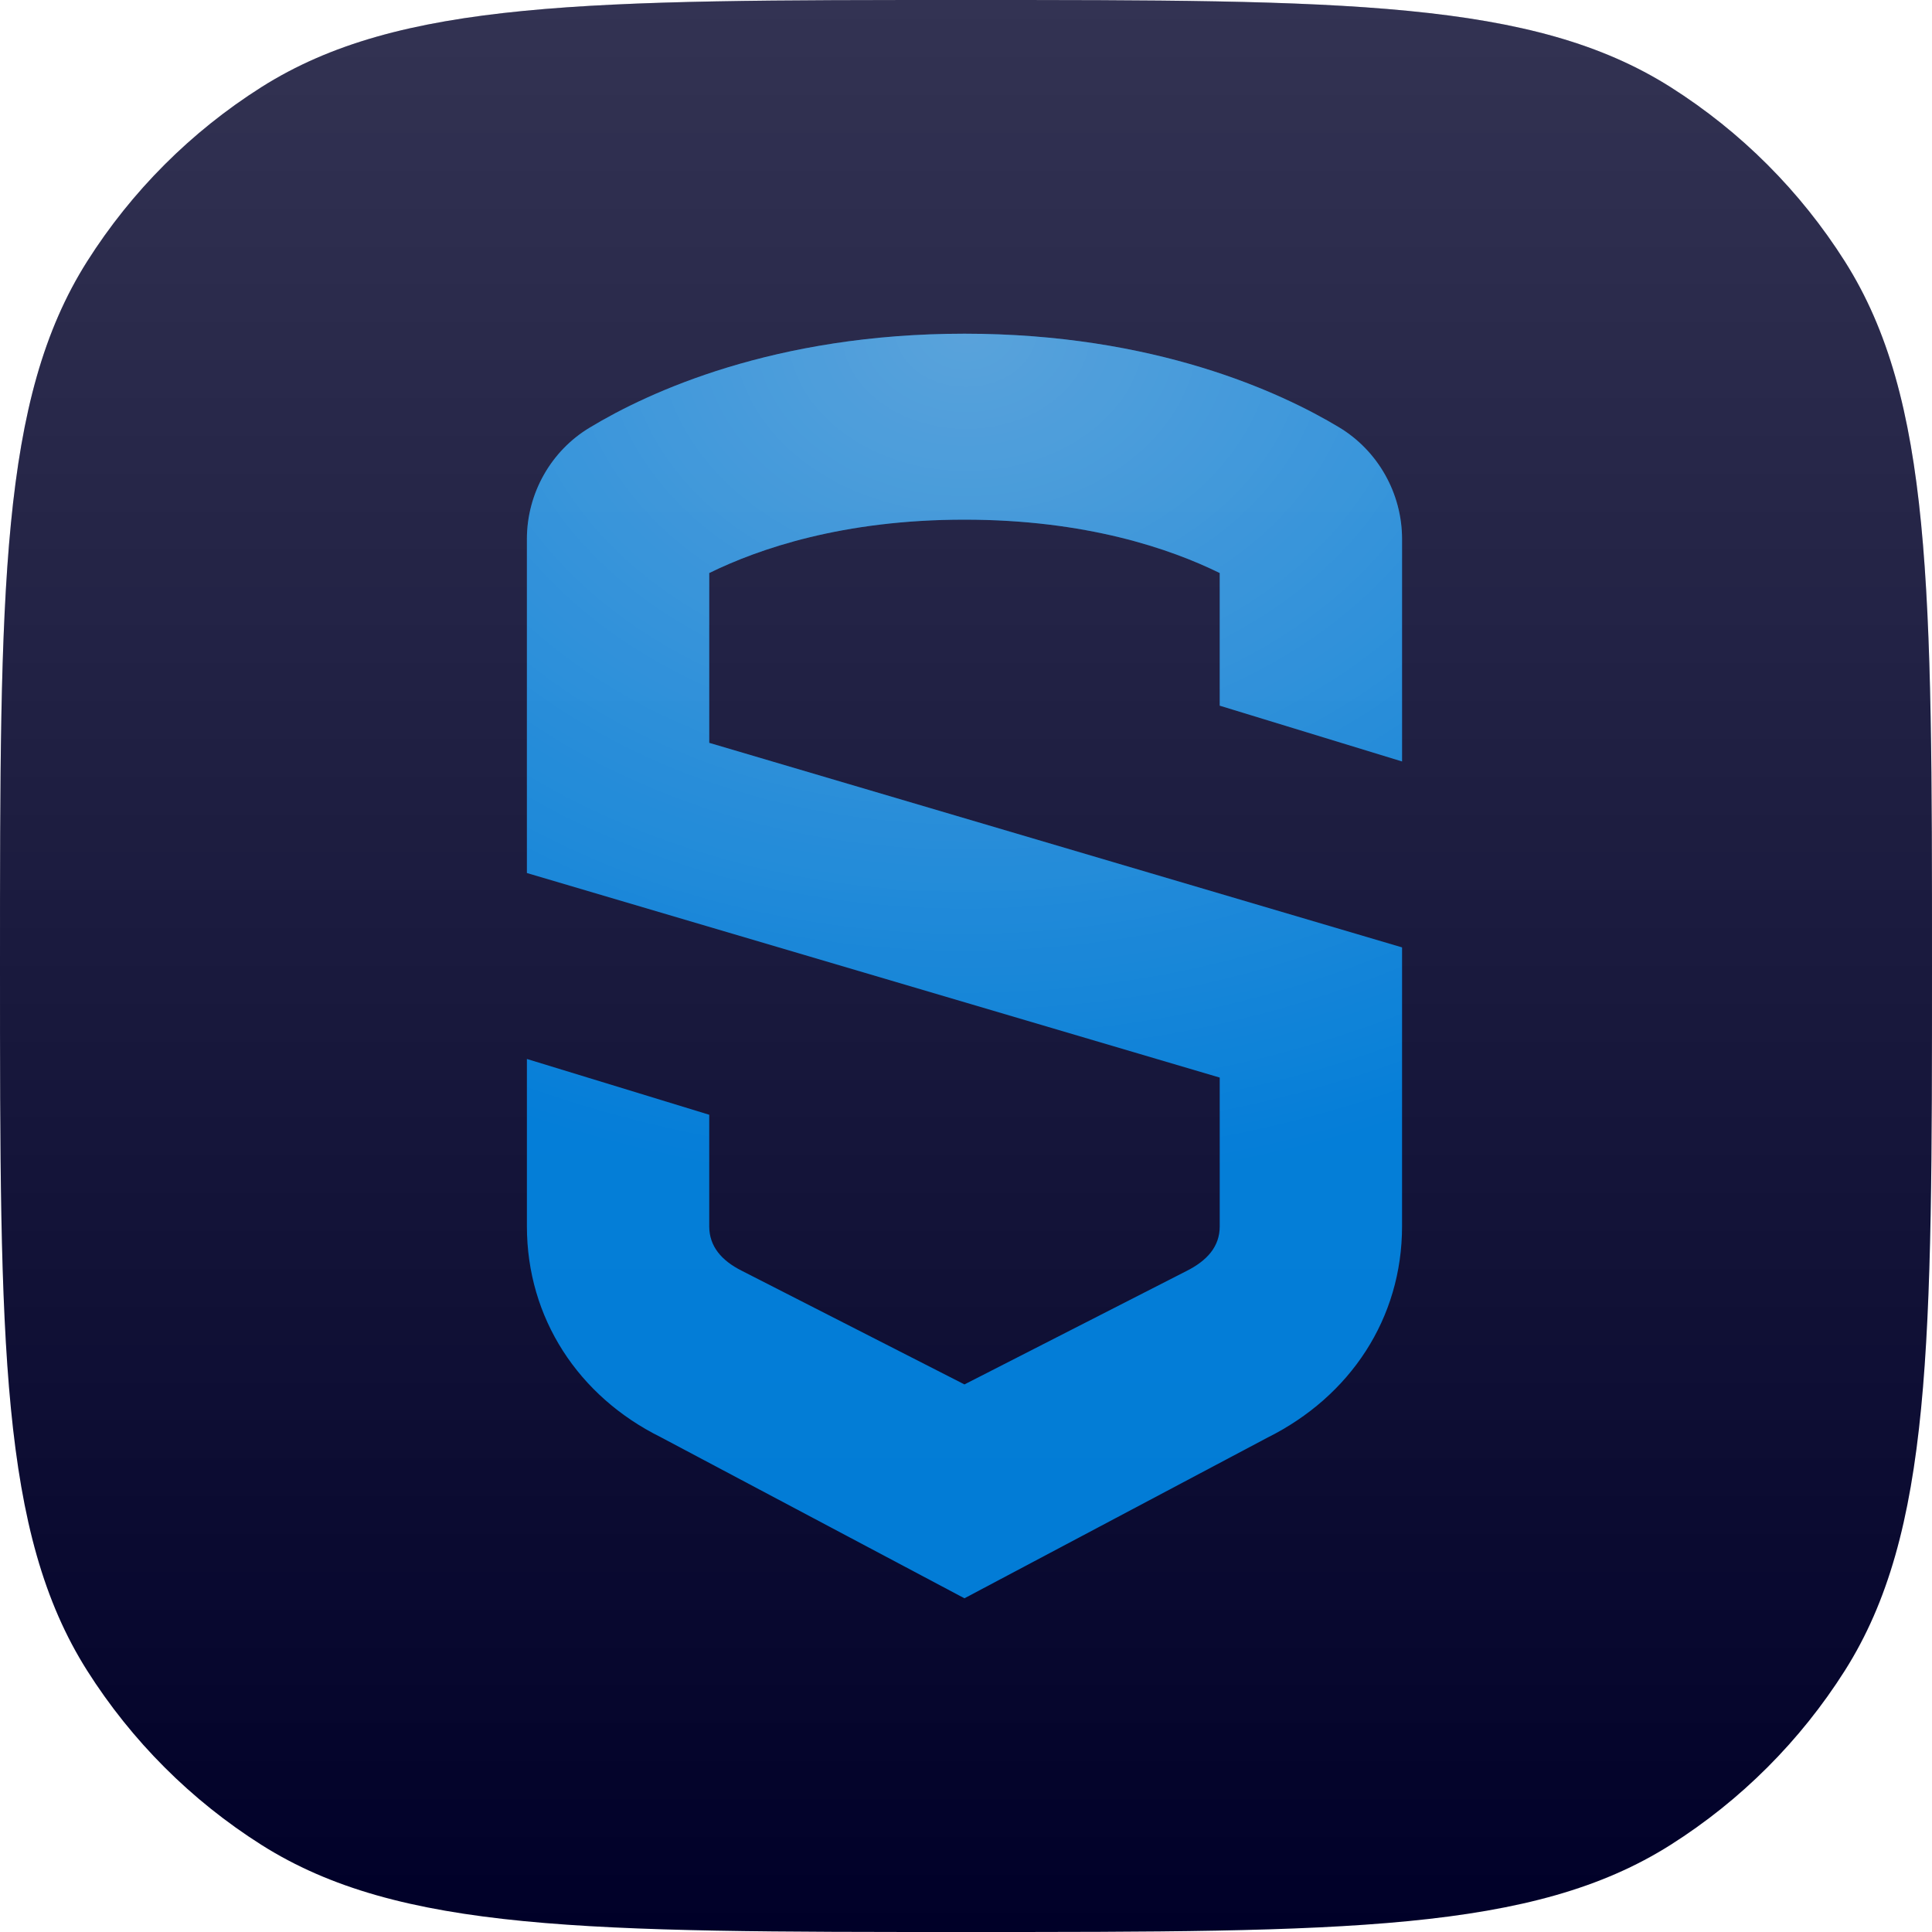
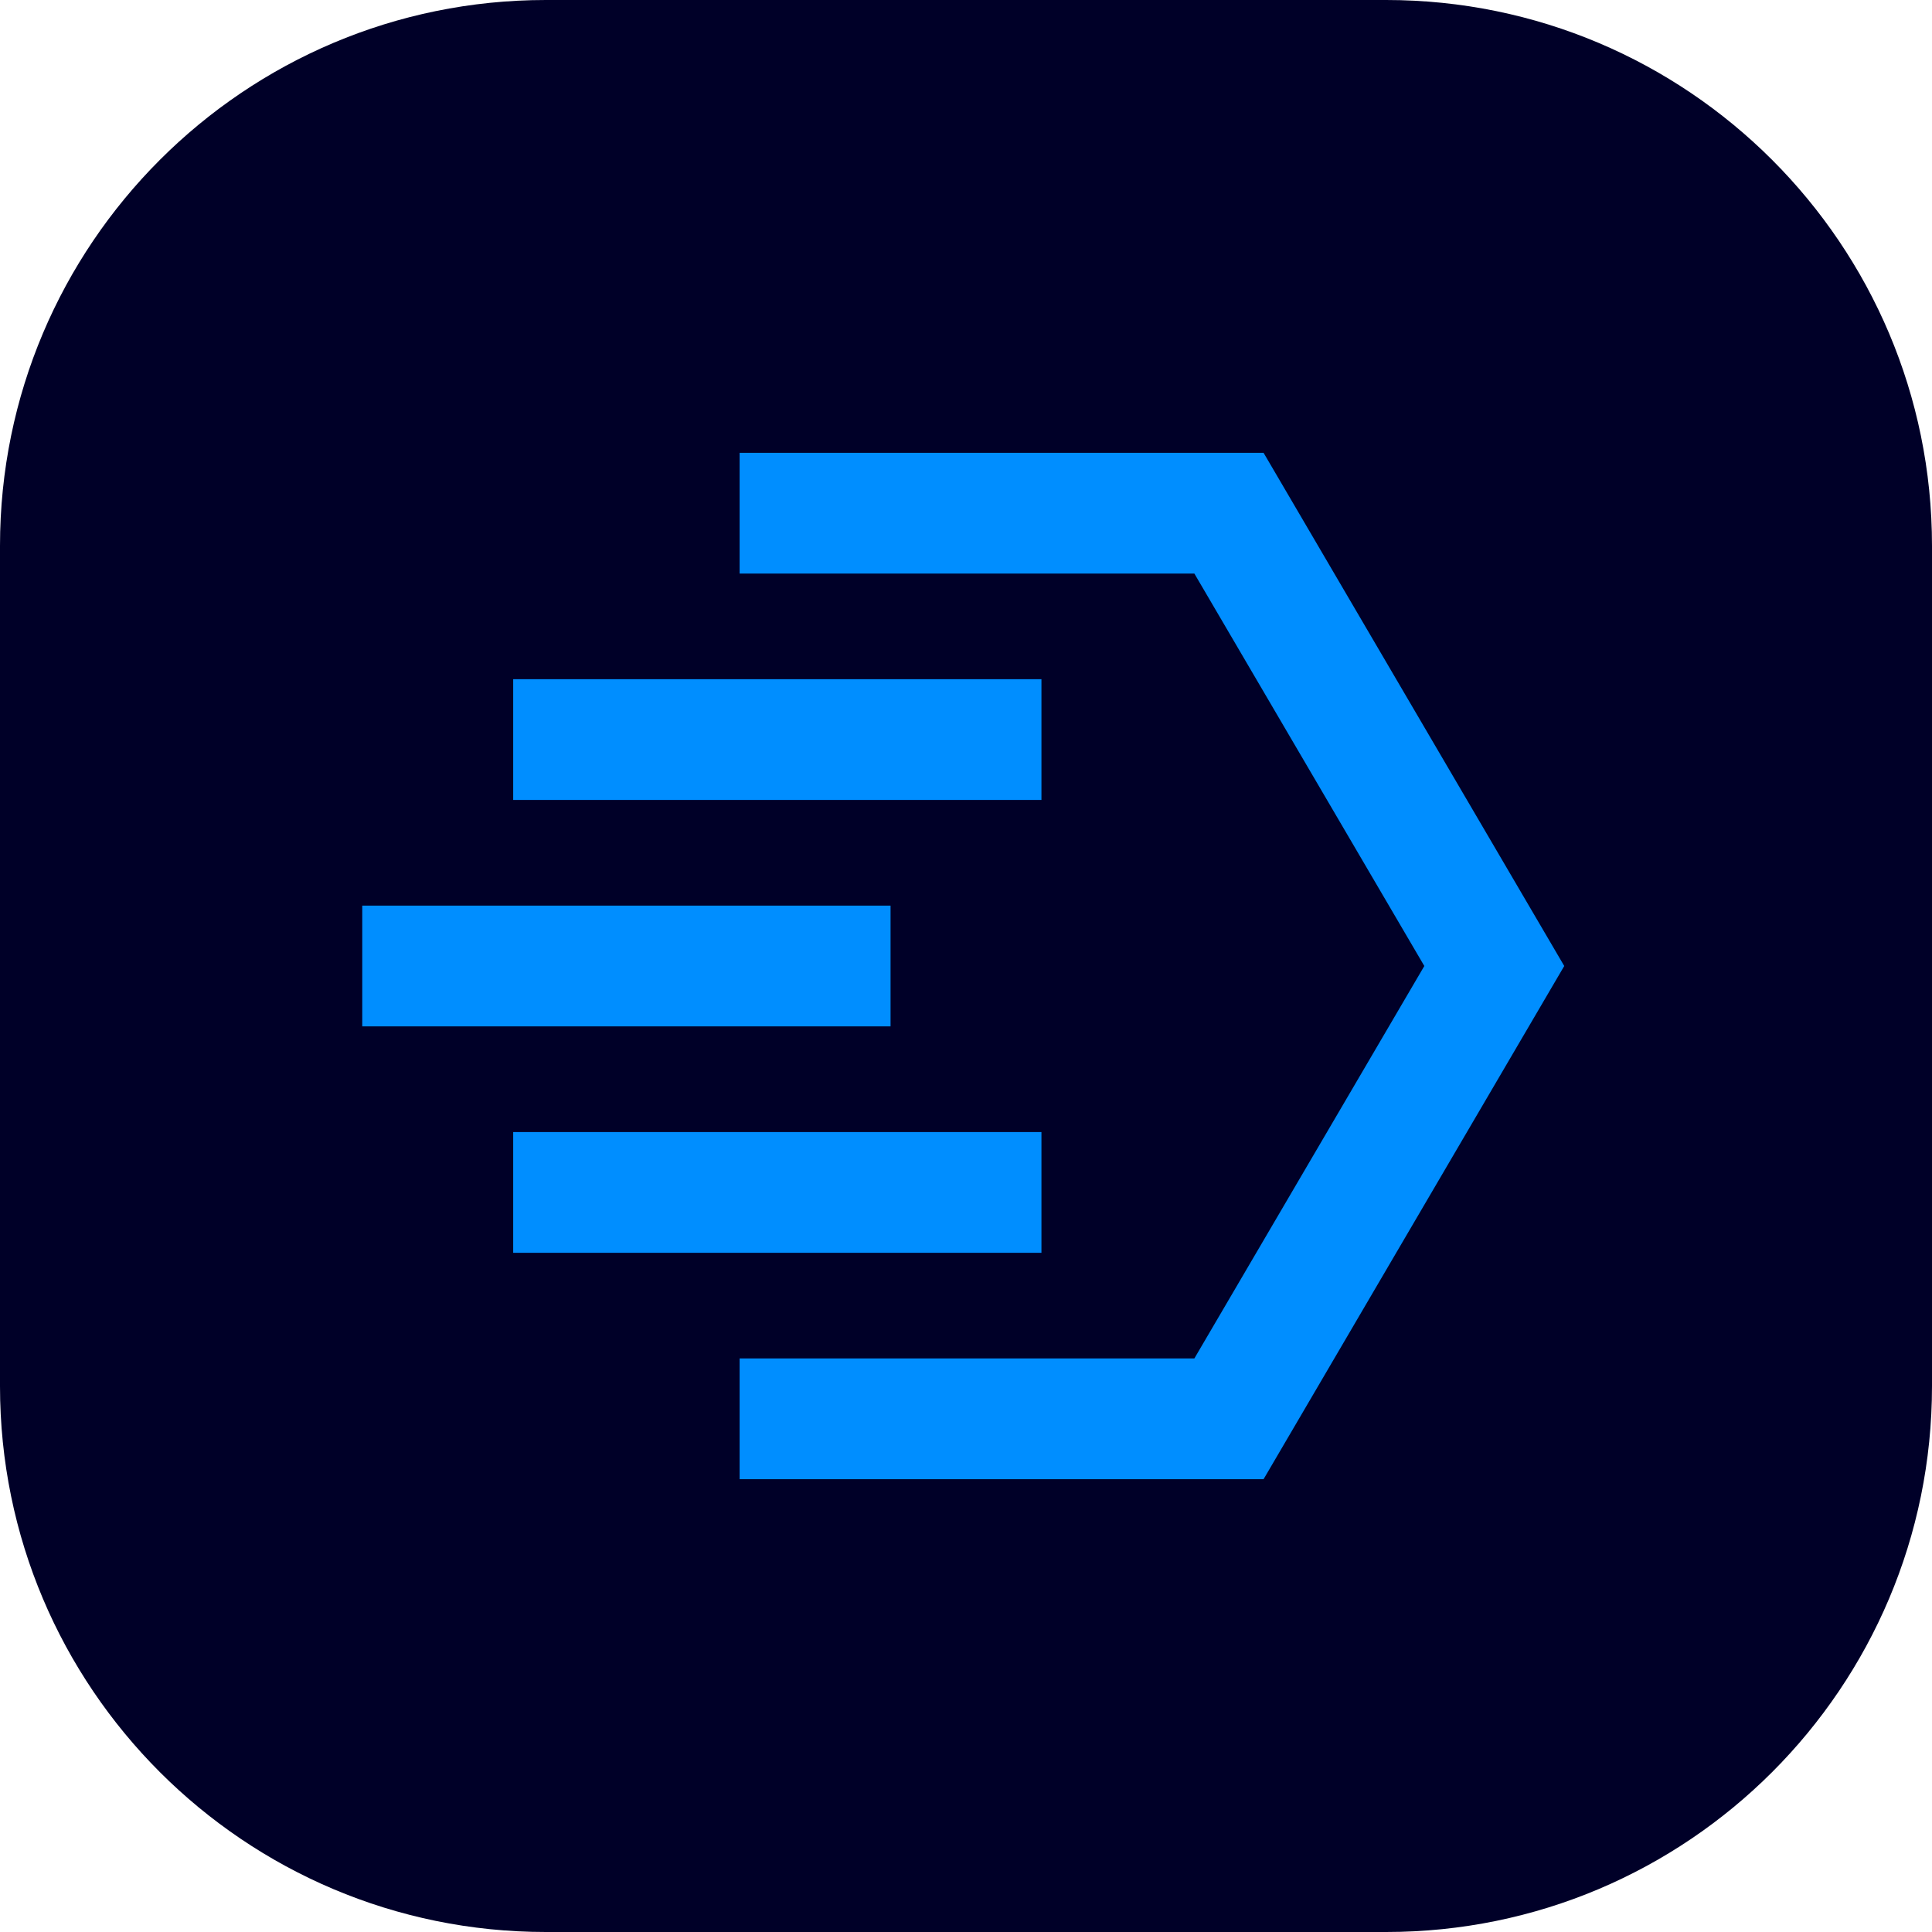
<svg xmlns="http://www.w3.org/2000/svg" width="40" height="40" viewBox="0 0 40 40" fill="none">
-   <path d="M0 20C0 12.175 0 8.262 1.805 5.411C2.726 3.957 3.957 2.726 5.411 1.805C8.262 0 12.175 0 20 0C27.825 0 31.738 0 34.589 1.805C36.043 2.726 37.274 3.957 38.195 5.411C40 8.262 40 12.175 40 20C40 27.825 40 31.738 38.195 34.589C37.274 36.043 36.043 37.274 34.589 38.195C31.738 40 27.825 40 20 40C12.175 40 8.262 40 5.411 38.195C3.957 37.274 2.726 36.043 1.805 34.589C0 31.738 0 27.825 0 20Z" fill="#000028" />
-   <path d="M0 20C0 12.175 0 8.262 1.805 5.411C2.726 3.957 3.957 2.726 5.411 1.805C8.262 0 12.175 0 20 0C27.825 0 31.738 0 34.589 1.805C36.043 2.726 37.274 3.957 38.195 5.411C40 8.262 40 12.175 40 20C40 27.825 40 31.738 38.195 34.589C37.274 36.043 36.043 37.274 34.589 38.195C31.738 40 27.825 40 20 40C12.175 40 8.262 40 5.411 38.195C3.957 37.274 2.726 36.043 1.805 34.589C0 31.738 0 27.825 0 20Z" fill="url(#paint0_linear)" />
-   <g opacity="0.8">
-     <path d="M29.028 15.765V11.16C29.028 10.216 28.53 9.331 27.722 8.846C26.518 8.122 23.909 6.909 19.968 6.909C16.028 6.909 13.419 8.122 12.215 8.85C11.407 9.331 10.909 10.216 10.909 11.16V18.075L25.253 22.31V25.39C25.253 25.806 24.997 26.099 24.559 26.318L19.968 28.663L15.352 26.307C14.941 26.099 14.684 25.806 14.684 25.39V23.08L10.909 21.925V25.39C10.909 27.292 11.977 28.91 13.676 29.753L19.968 33.091L26.235 29.768C27.96 28.91 29.028 27.292 29.028 25.39V19.615L14.684 15.38V11.864C15.711 11.36 17.454 10.759 19.968 10.759C22.483 10.759 24.227 11.36 25.253 11.864V14.61L29.028 15.765Z" fill="#0098FF" />
-     <path d="M29.028 15.765V11.16C29.028 10.216 28.53 9.331 27.722 8.846C26.518 8.122 23.909 6.909 19.968 6.909C16.028 6.909 13.419 8.122 12.215 8.85C11.407 9.331 10.909 10.216 10.909 11.16V18.075L25.253 22.31V25.39C25.253 25.806 24.997 26.099 24.559 26.318L19.968 28.663L15.352 26.307C14.941 26.099 14.684 25.806 14.684 25.39V23.08L10.909 21.925V25.39C10.909 27.292 11.977 28.91 13.676 29.753L19.968 33.091L26.235 29.768C27.96 28.91 29.028 27.292 29.028 25.39V19.615L14.684 15.38V11.864C15.711 11.36 17.454 10.759 19.968 10.759C22.483 10.759 24.227 11.36 25.253 11.864V14.61L29.028 15.765Z" fill="url(#paint1_radial)" />
-   </g>
-   <defs>
-     <linearGradient id="paint0_linear" x1="20" y1="0" x2="20" y2="40" gradientUnits="userSpaceOnUse">
-       <stop stop-color="white" stop-opacity="0.2" />
-       <stop offset="1" stop-color="white" stop-opacity="0" />
-     </linearGradient>
-     <radialGradient id="paint1_radial" cx="0" cy="0" r="1" gradientUnits="userSpaceOnUse" gradientTransform="translate(20 6.90906) rotate(90) scale(17.7273 22.8164)">
-       <stop stop-color="white" stop-opacity="0.4" />
-       <stop offset="1" stop-color="white" stop-opacity="0" />
-     </radialGradient>
-   </defs>
+   <path d="M28.699 0H11.301C5.06 0 0 5.06 0 11.301V28.699C0 34.94 5.06 40 11.301 40H28.699C34.94 40 40 34.94 40 28.699V11.301C40 5.06 34.94 0 28.699 0Z" fill="#000028" />
+   <path d="M26.161 30.625L32.386 20L26.161 9.375L15.313 9.375V11.875L24.728 11.875L29.489 20L24.728 28.125L15.313 28.125L15.313 30.625H26.161Z" fill="#008EFF" />
+   <path d="M18.438 18.75L7.5 18.75L7.5 21.25L18.438 21.25L18.438 18.75Z" fill="#008EFF" />
+   <path d="M10.625 14.062H21.562V16.562H10.625V14.062Z" fill="#008EFF" />
+   <path d="M21.562 23.438H10.625V25.938H21.562V23.438Z" fill="#008EFF" />
</svg>
